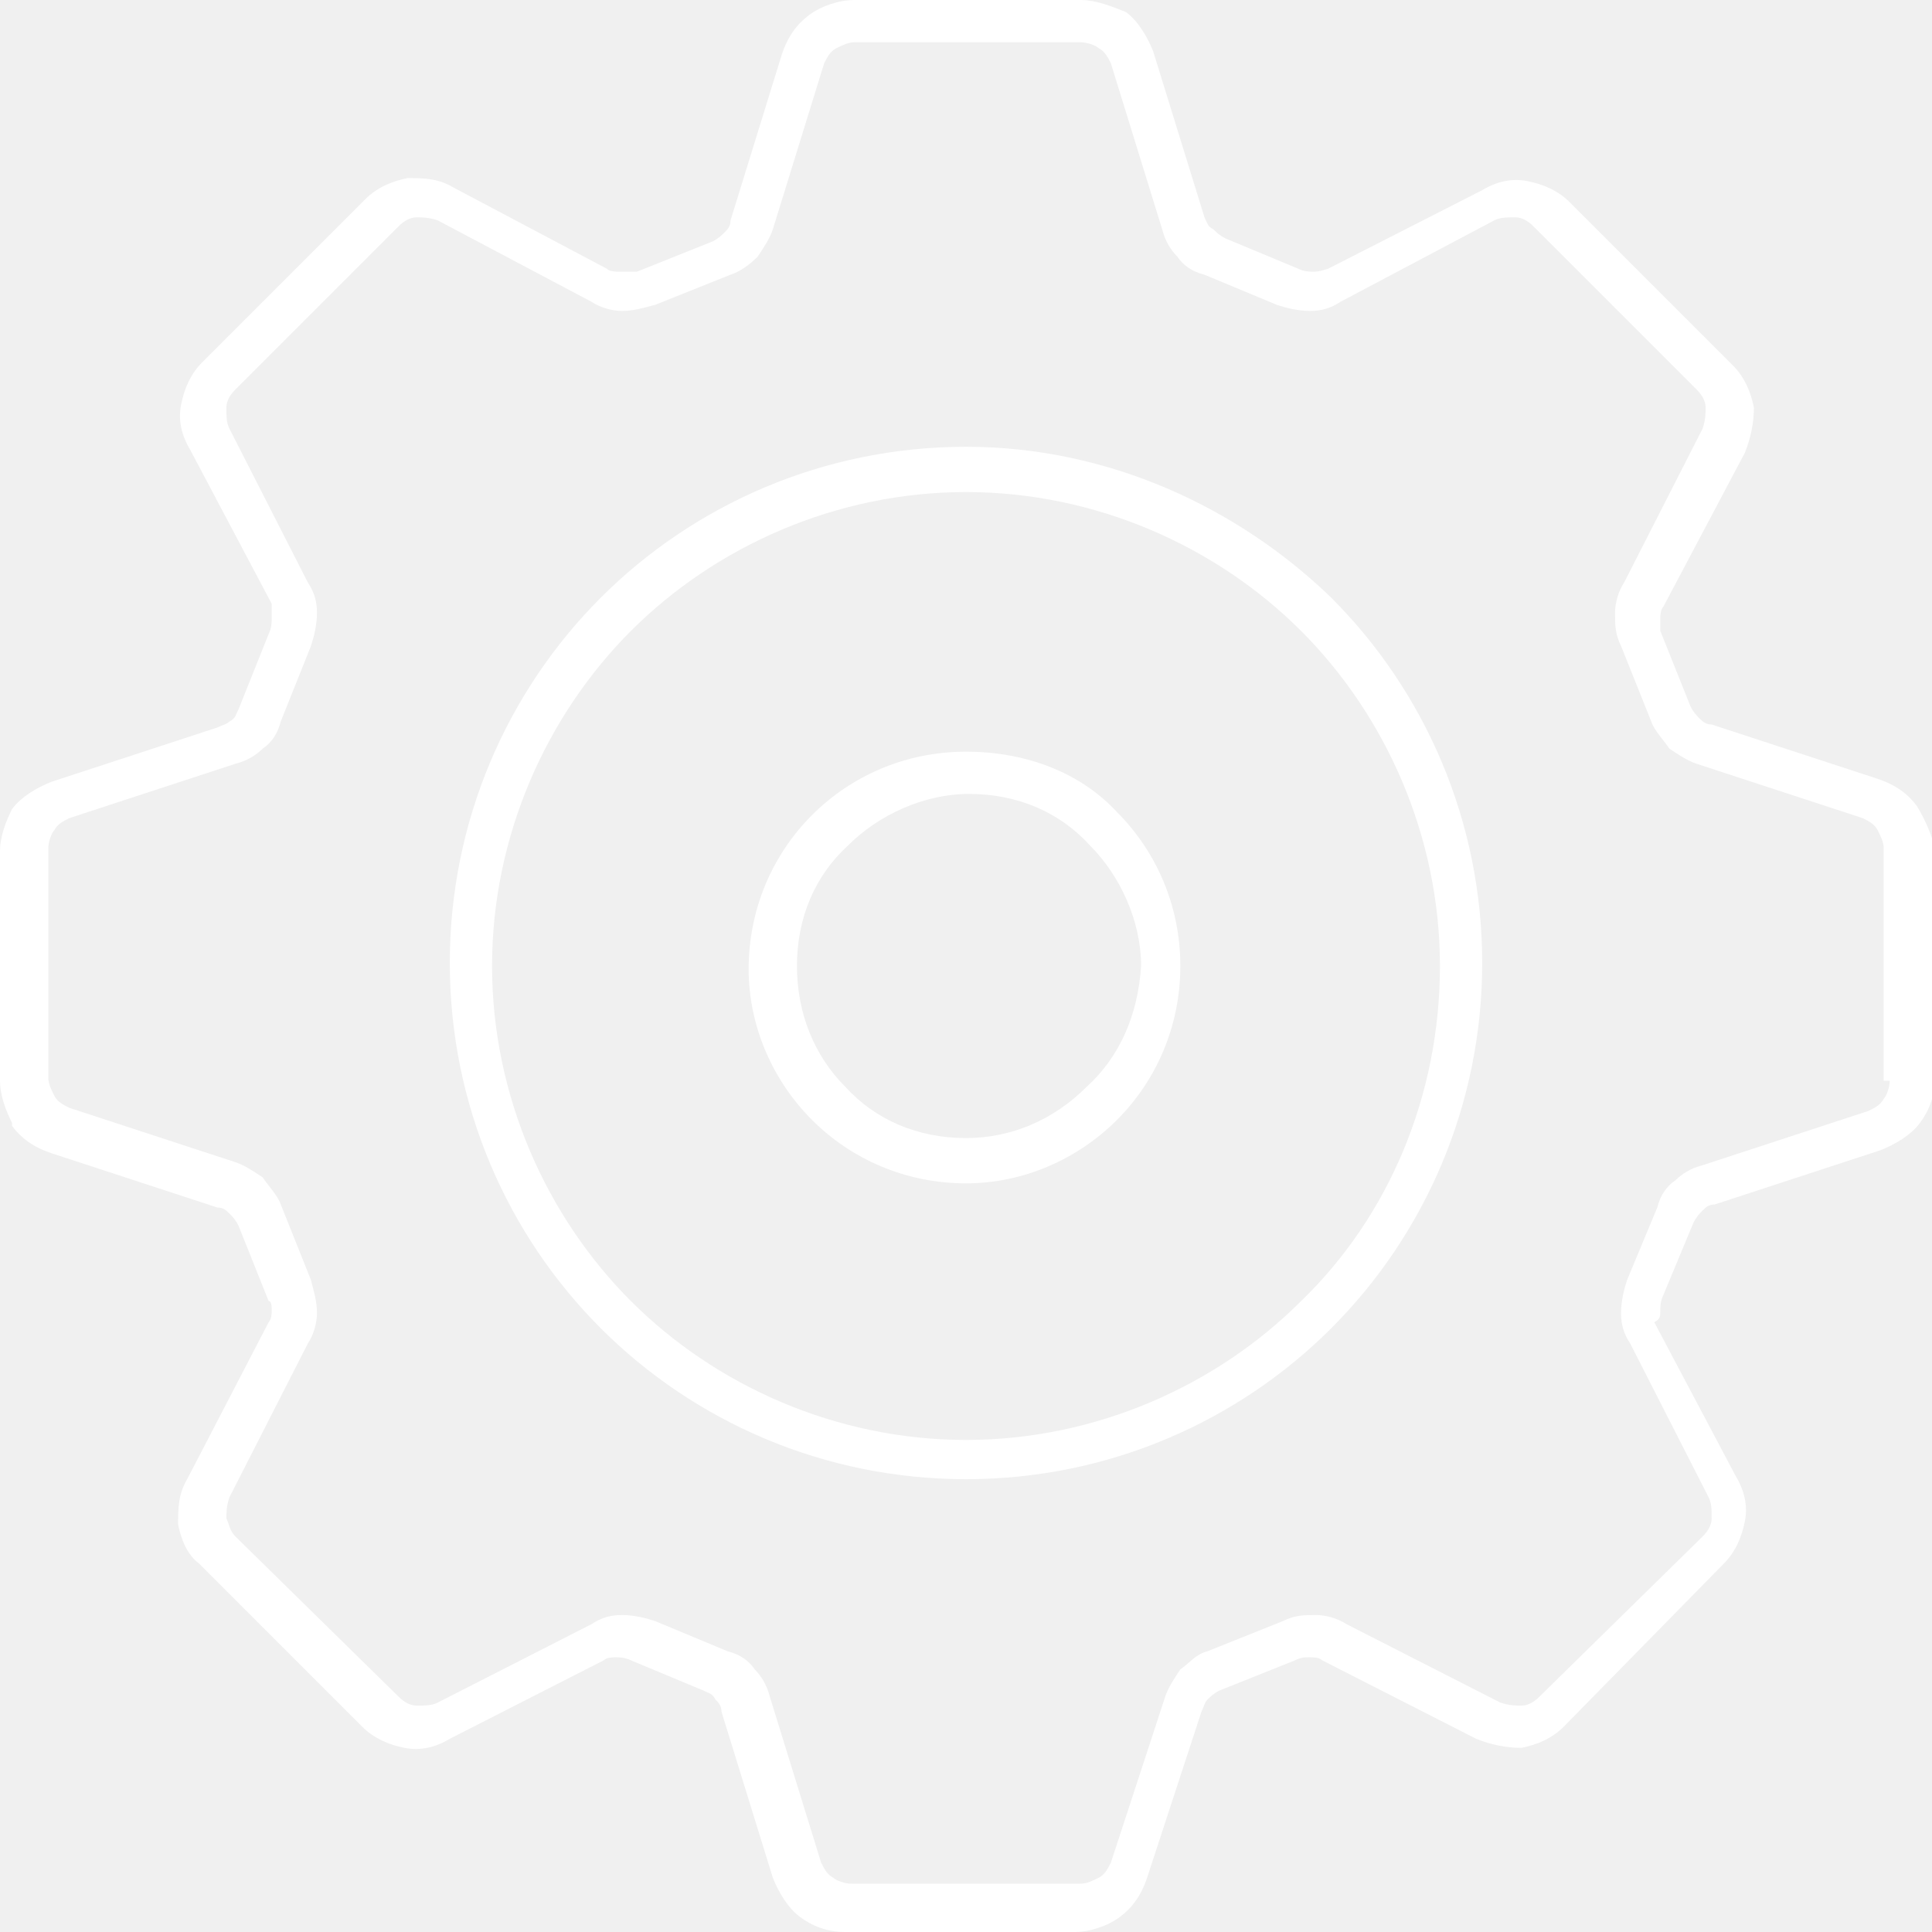
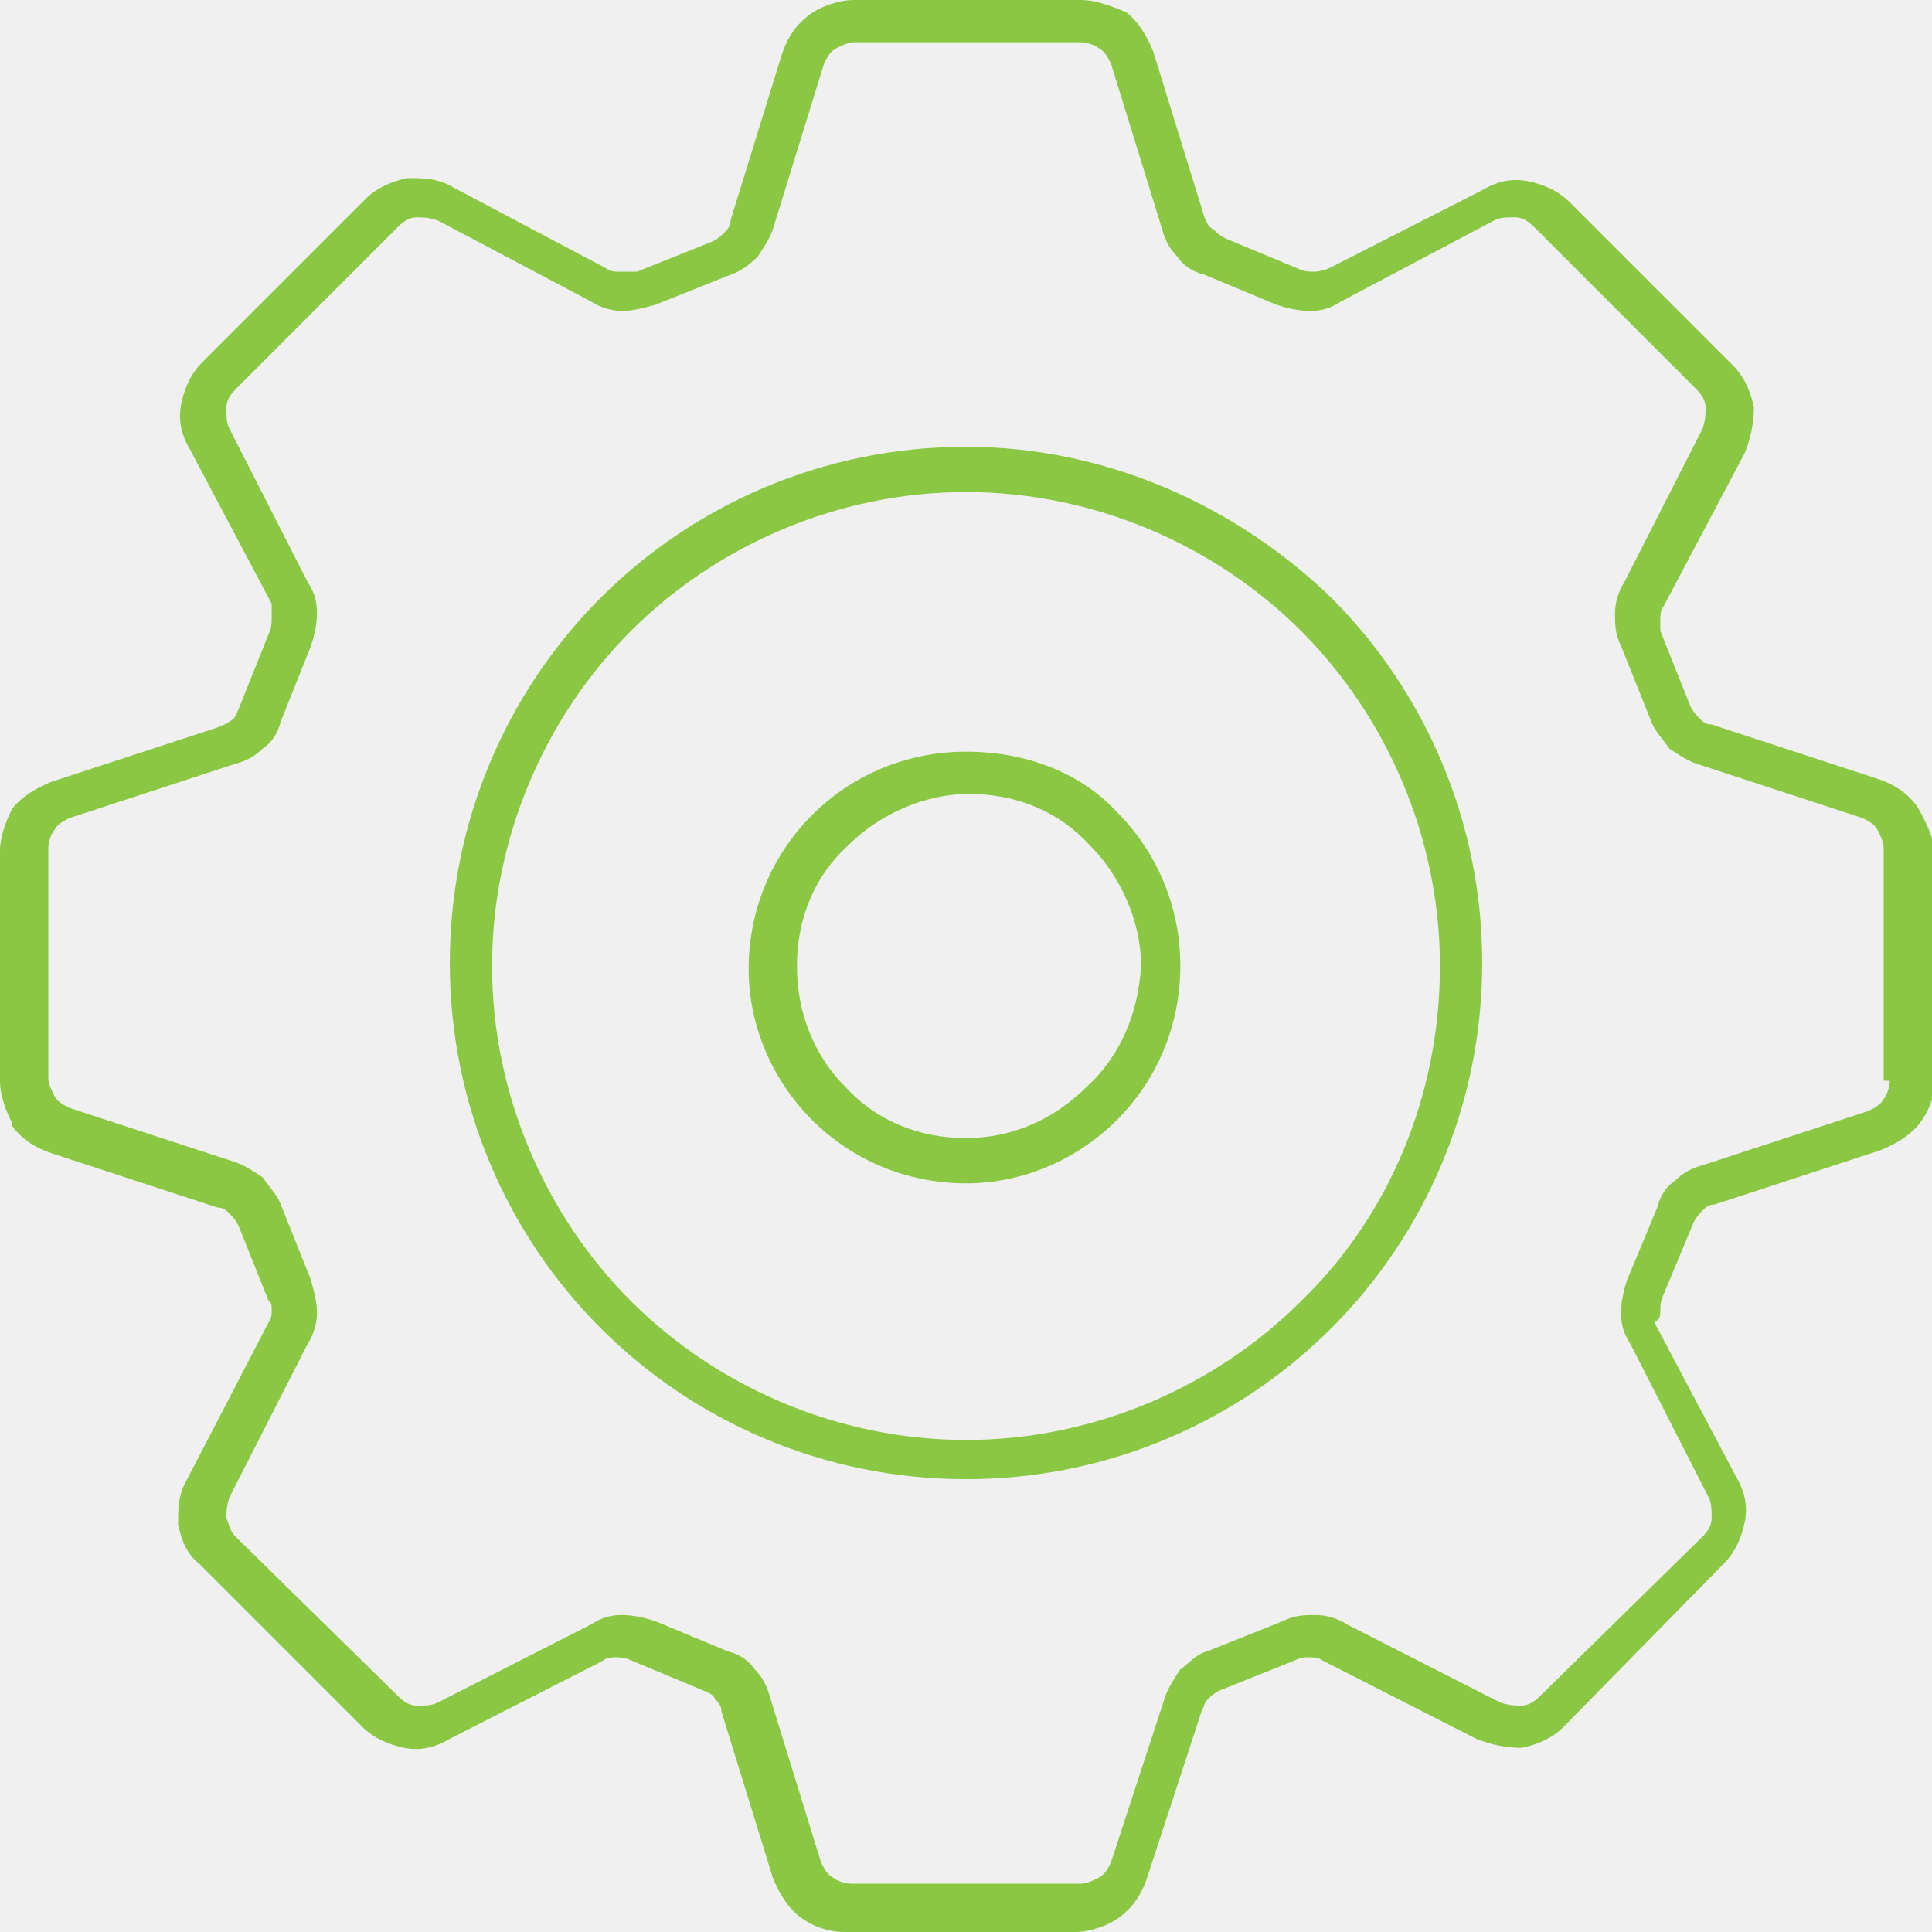
<svg xmlns="http://www.w3.org/2000/svg" version="1.1" id="Calque_1" x="0px" y="0px" width="64px" height="64px" viewBox="-447 249 64 64" style="enable-background:new -447 249 64 64;" xml:space="preserve">
  <style type="text/css">
- 	.st0{fill:#FFFFFF;}
+  .st0{fill:#8ac742;}
</style>
  <g id="XMLID_14_">
    <path id="XMLID_21_" class="st0" d="M-383.5,275.7L-383.5,275.7c-0.3-0.4-0.7-0.7-1.3-0.9l-5.5-1.8c-0.2,0-0.3-0.1-0.4-0.2   c-0.1-0.1-0.2-0.2-0.3-0.4l-1-2.5c0,0,0-0.2,0-0.4c0-0.1,0-0.3,0.1-0.4l2.7-5.1c0.2-0.5,0.3-1,0.3-1.5c-0.1-0.5-0.3-1-0.7-1.4   l-5.4-5.4l0,0l0,0c-0.4-0.4-0.9-0.6-1.4-0.7s-1,0-1.5,0.3l-5.1,2.6c-0.3,0.1-0.4,0.1-0.5,0.1s-0.3,0-0.5-0.1l-2.4-1l0,0   c-0.2-0.1-0.3-0.2-0.4-0.3c-0.2-0.1-0.2-0.2-0.3-0.4l-1.7-5.5l0,0c-0.2-0.5-0.5-1-0.9-1.3c-0.5-0.2-1-0.4-1.5-0.4h-7.5   c-0.5,0-1.1,0.2-1.5,0.5c-0.4,0.3-0.7,0.7-0.9,1.3l0,0l-1.7,5.5l0,0c0,0.2-0.1,0.3-0.2,0.4c-0.1,0.1-0.2,0.2-0.4,0.3l0,0l-2.5,1   l0,0c-0.2,0-0.4,0-0.6,0c-0.1,0-0.3,0-0.4-0.1l-5.1-2.7c-0.5-0.3-1-0.3-1.5-0.3c-0.5,0.1-1,0.3-1.4,0.7l-5.4,5.4l0,0   c-0.4,0.4-0.6,0.9-0.7,1.4s0,1,0.3,1.5l2.7,5.1c0,0.2,0,0.4,0,0.5s0,0.3-0.1,0.5l-1,2.5c-0.1,0.2-0.1,0.3-0.3,0.4   c-0.1,0.1-0.2,0.1-0.4,0.2l-5.5,1.8c-0.5,0.2-1,0.5-1.3,0.9l0,0c-0.2,0.4-0.4,0.9-0.4,1.4v7.6c0,0.5,0.2,1,0.4,1.4v0.1   c0.3,0.4,0.7,0.7,1.3,0.9l5.5,1.8c0.2,0,0.3,0.1,0.4,0.2c0.1,0.1,0.2,0.2,0.3,0.4l1,2.5c0.1,0,0.1,0.2,0.1,0.3s0,0.3-0.1,0.4   l-2.7,5.2c-0.3,0.5-0.3,1-0.3,1.5c0.1,0.5,0.3,1,0.7,1.3l0,0l5.4,5.4c0.4,0.4,0.9,0.6,1.4,0.7s1,0,1.5-0.3l5.1-2.6   c0.1-0.1,0.3-0.1,0.4-0.1s0.3,0,0.5,0.1l2.4,1l0,0c0.2,0.1,0.3,0.1,0.4,0.3c0.1,0.1,0.2,0.2,0.2,0.4l1.7,5.5l0,0   c0.2,0.5,0.5,1,0.9,1.3s0.9,0.5,1.5,0.5h7.6c0.5,0,1.1-0.2,1.5-0.5s0.7-0.7,0.9-1.3l0,0l0,0l1.8-5.5c0.1-0.2,0.1-0.3,0.2-0.4   c0.1-0.1,0.2-0.2,0.4-0.3l2.5-1c0.2-0.1,0.3-0.1,0.5-0.1c0.1,0,0.3,0,0.4,0.1l5.1,2.6c0.5,0.2,1,0.3,1.5,0.3c0.5-0.1,1-0.3,1.4-0.7   l5.3-5.4c0.4-0.4,0.6-0.9,0.7-1.4c0.1-0.5,0-1-0.3-1.5l-2.7-5.1c0.2-0.1,0.2-0.2,0.2-0.4c0-0.1,0-0.3,0.1-0.5l1-2.4l0,0   c0.1-0.2,0.2-0.3,0.3-0.4s0.2-0.2,0.4-0.2l5.5-1.8c0.5-0.2,1-0.5,1.3-0.9l0,0c0.3-0.4,0.5-0.9,0.5-1.5v-7.6   C-383,276.7-383.2,276.2-383.5,275.7L-383.5,275.7z M-384.4,284.8c0,0.2-0.1,0.5-0.2,0.6l0,0c-0.1,0.2-0.3,0.3-0.5,0.4l-5.5,1.8   c-0.4,0.1-0.7,0.3-0.9,0.5c-0.3,0.2-0.5,0.5-0.6,0.9l0,0l-1,2.4c-0.1,0.3-0.2,0.7-0.2,1.1s0.1,0.7,0.3,1l2.6,5.1   c0.1,0.2,0.1,0.4,0.1,0.7c0,0.2-0.1,0.4-0.3,0.6l-5.4,5.3c-0.2,0.2-0.4,0.3-0.6,0.3c-0.2,0-0.4,0-0.7-0.1l-5.1-2.6   c-0.3-0.2-0.7-0.3-1-0.3c-0.4,0-0.7,0-1.1,0.2l-2.5,1c-0.4,0.1-0.6,0.4-0.9,0.6c-0.2,0.3-0.4,0.6-0.5,0.9l-1.8,5.5l0,0   c-0.1,0.2-0.2,0.4-0.4,0.5c-0.2,0.1-0.4,0.2-0.6,0.2h-7.6c-0.2,0-0.5-0.1-0.6-0.2c-0.2-0.1-0.3-0.3-0.4-0.5l0,0l-1.7-5.5   c-0.1-0.4-0.3-0.7-0.5-0.9c-0.2-0.3-0.5-0.5-0.9-0.6l0,0l-2.4-1c-0.3-0.1-0.7-0.2-1.1-0.2c-0.4,0-0.7,0.1-1,0.3l-5.1,2.6   c-0.2,0.1-0.4,0.1-0.7,0.1c-0.2,0-0.4-0.1-0.6-0.3l-5.4-5.3l0,0c-0.2-0.2-0.2-0.4-0.3-0.6c0-0.2,0-0.4,0.1-0.7l2.6-5.1   c0.2-0.3,0.3-0.7,0.3-1c0-0.4-0.1-0.7-0.2-1.1l-1-2.5c-0.1-0.3-0.4-0.6-0.6-0.9c-0.3-0.2-0.6-0.4-0.9-0.5l-5.5-1.8   c-0.2-0.1-0.4-0.2-0.5-0.4l0,0c-0.1-0.2-0.2-0.4-0.2-0.6v-7.6c0-0.2,0.1-0.5,0.2-0.6l0,0c0.1-0.2,0.3-0.3,0.5-0.4l5.5-1.8l0,0l0,0   c0.4-0.1,0.7-0.3,0.9-0.5c0.3-0.2,0.5-0.5,0.6-0.9l1-2.5c0.1-0.3,0.2-0.7,0.2-1.1c0-0.4-0.1-0.7-0.3-1l-2.6-5.1   c-0.1-0.2-0.1-0.4-0.1-0.7c0-0.2,0.1-0.4,0.3-0.6l0,0l0,0l5.4-5.4c0.2-0.2,0.4-0.3,0.6-0.3c0.2,0,0.4,0,0.7,0.1l5.1,2.7   c0.3,0.2,0.7,0.3,1,0.3c0.4,0,0.7-0.1,1.1-0.2l2.5-1l0,0c0.3-0.1,0.6-0.3,0.9-0.6c0.2-0.3,0.4-0.6,0.5-0.9l0,0l1.7-5.5   c0.1-0.2,0.2-0.4,0.4-0.5c0.2-0.1,0.4-0.2,0.6-0.2h7.5c0.2,0,0.5,0.1,0.6,0.2c0.2,0.1,0.3,0.3,0.4,0.5l0,0l1.7,5.5   c0.1,0.4,0.3,0.7,0.5,0.9c0.2,0.3,0.5,0.5,0.9,0.6l0,0l2.4,1c0.3,0.1,0.7,0.2,1.1,0.2s0.7-0.1,1-0.3l5.1-2.7   c0.2-0.1,0.4-0.1,0.7-0.1c0.2,0,0.4,0.1,0.6,0.3l0,0l5.4,5.4c0.2,0.2,0.3,0.4,0.3,0.6s0,0.4-0.1,0.7l-2.6,5.1   c-0.2,0.3-0.3,0.7-0.3,1c0,0.4,0,0.7,0.2,1.1l1,2.5c0.1,0.3,0.4,0.6,0.6,0.9c0.3,0.2,0.6,0.4,0.9,0.5l5.5,1.8   c0.2,0.1,0.4,0.2,0.5,0.4c0.1,0.2,0.2,0.4,0.2,0.6v7.7H-384.4z" />
    <path id="XMLID_18_" class="st0" d="M-415,263.8c-4.7,0-9,1.9-12.1,5c-3.1,3.1-5,7.4-5,12.1c0,4.7,1.9,9,5,12.1s7.4,5,12.1,5   s9-1.9,12.1-5s5-7.4,5-12.1c0-4.7-1.9-9-5-12.1C-406,265.8-410.3,263.8-415,263.8L-415,263.8z M-403.9,292.1   c-2.8,2.8-6.8,4.6-11.1,4.6s-8.3-1.8-11.1-4.6c-2.8-2.8-4.6-6.8-4.6-11.1s1.8-8.3,4.6-11.1c2.8-2.8,6.8-4.6,11.1-4.6   s8.3,1.8,11.1,4.6c2.8,2.8,4.6,6.8,4.6,11.1S-401,289.3-403.9,292.1L-403.9,292.1z" />
    <path id="XMLID_15_" class="st0" d="M-415,273.9c-2,0-3.8,0.8-5.1,2.1l0,0l0,0c-1.3,1.3-2.1,3.1-2.1,5.1c0,1.9,0.8,3.7,2.1,5l0,0   c1.3,1.3,3.1,2.1,5.1,2.1c1.9,0,3.7-0.8,5-2.1l0,0c1.3-1.3,2.1-3.1,2.1-5.1s-0.8-3.8-2.1-5.1C-411.2,274.6-413,273.9-415,273.9   L-415,273.9z M-411,285L-411,285c-1.1,1.1-2.5,1.7-4,1.7c-1.6,0-3-0.6-4-1.7l0,0c-1-1-1.6-2.4-1.6-4s0.6-3,1.7-4l0,0   c1-1,2.5-1.7,4-1.7c1.6,0,3,0.6,4,1.7c1,1,1.7,2.5,1.7,4C-409.3,282.6-409.9,284-411,285L-411,285z" />
  </g>
</svg>
